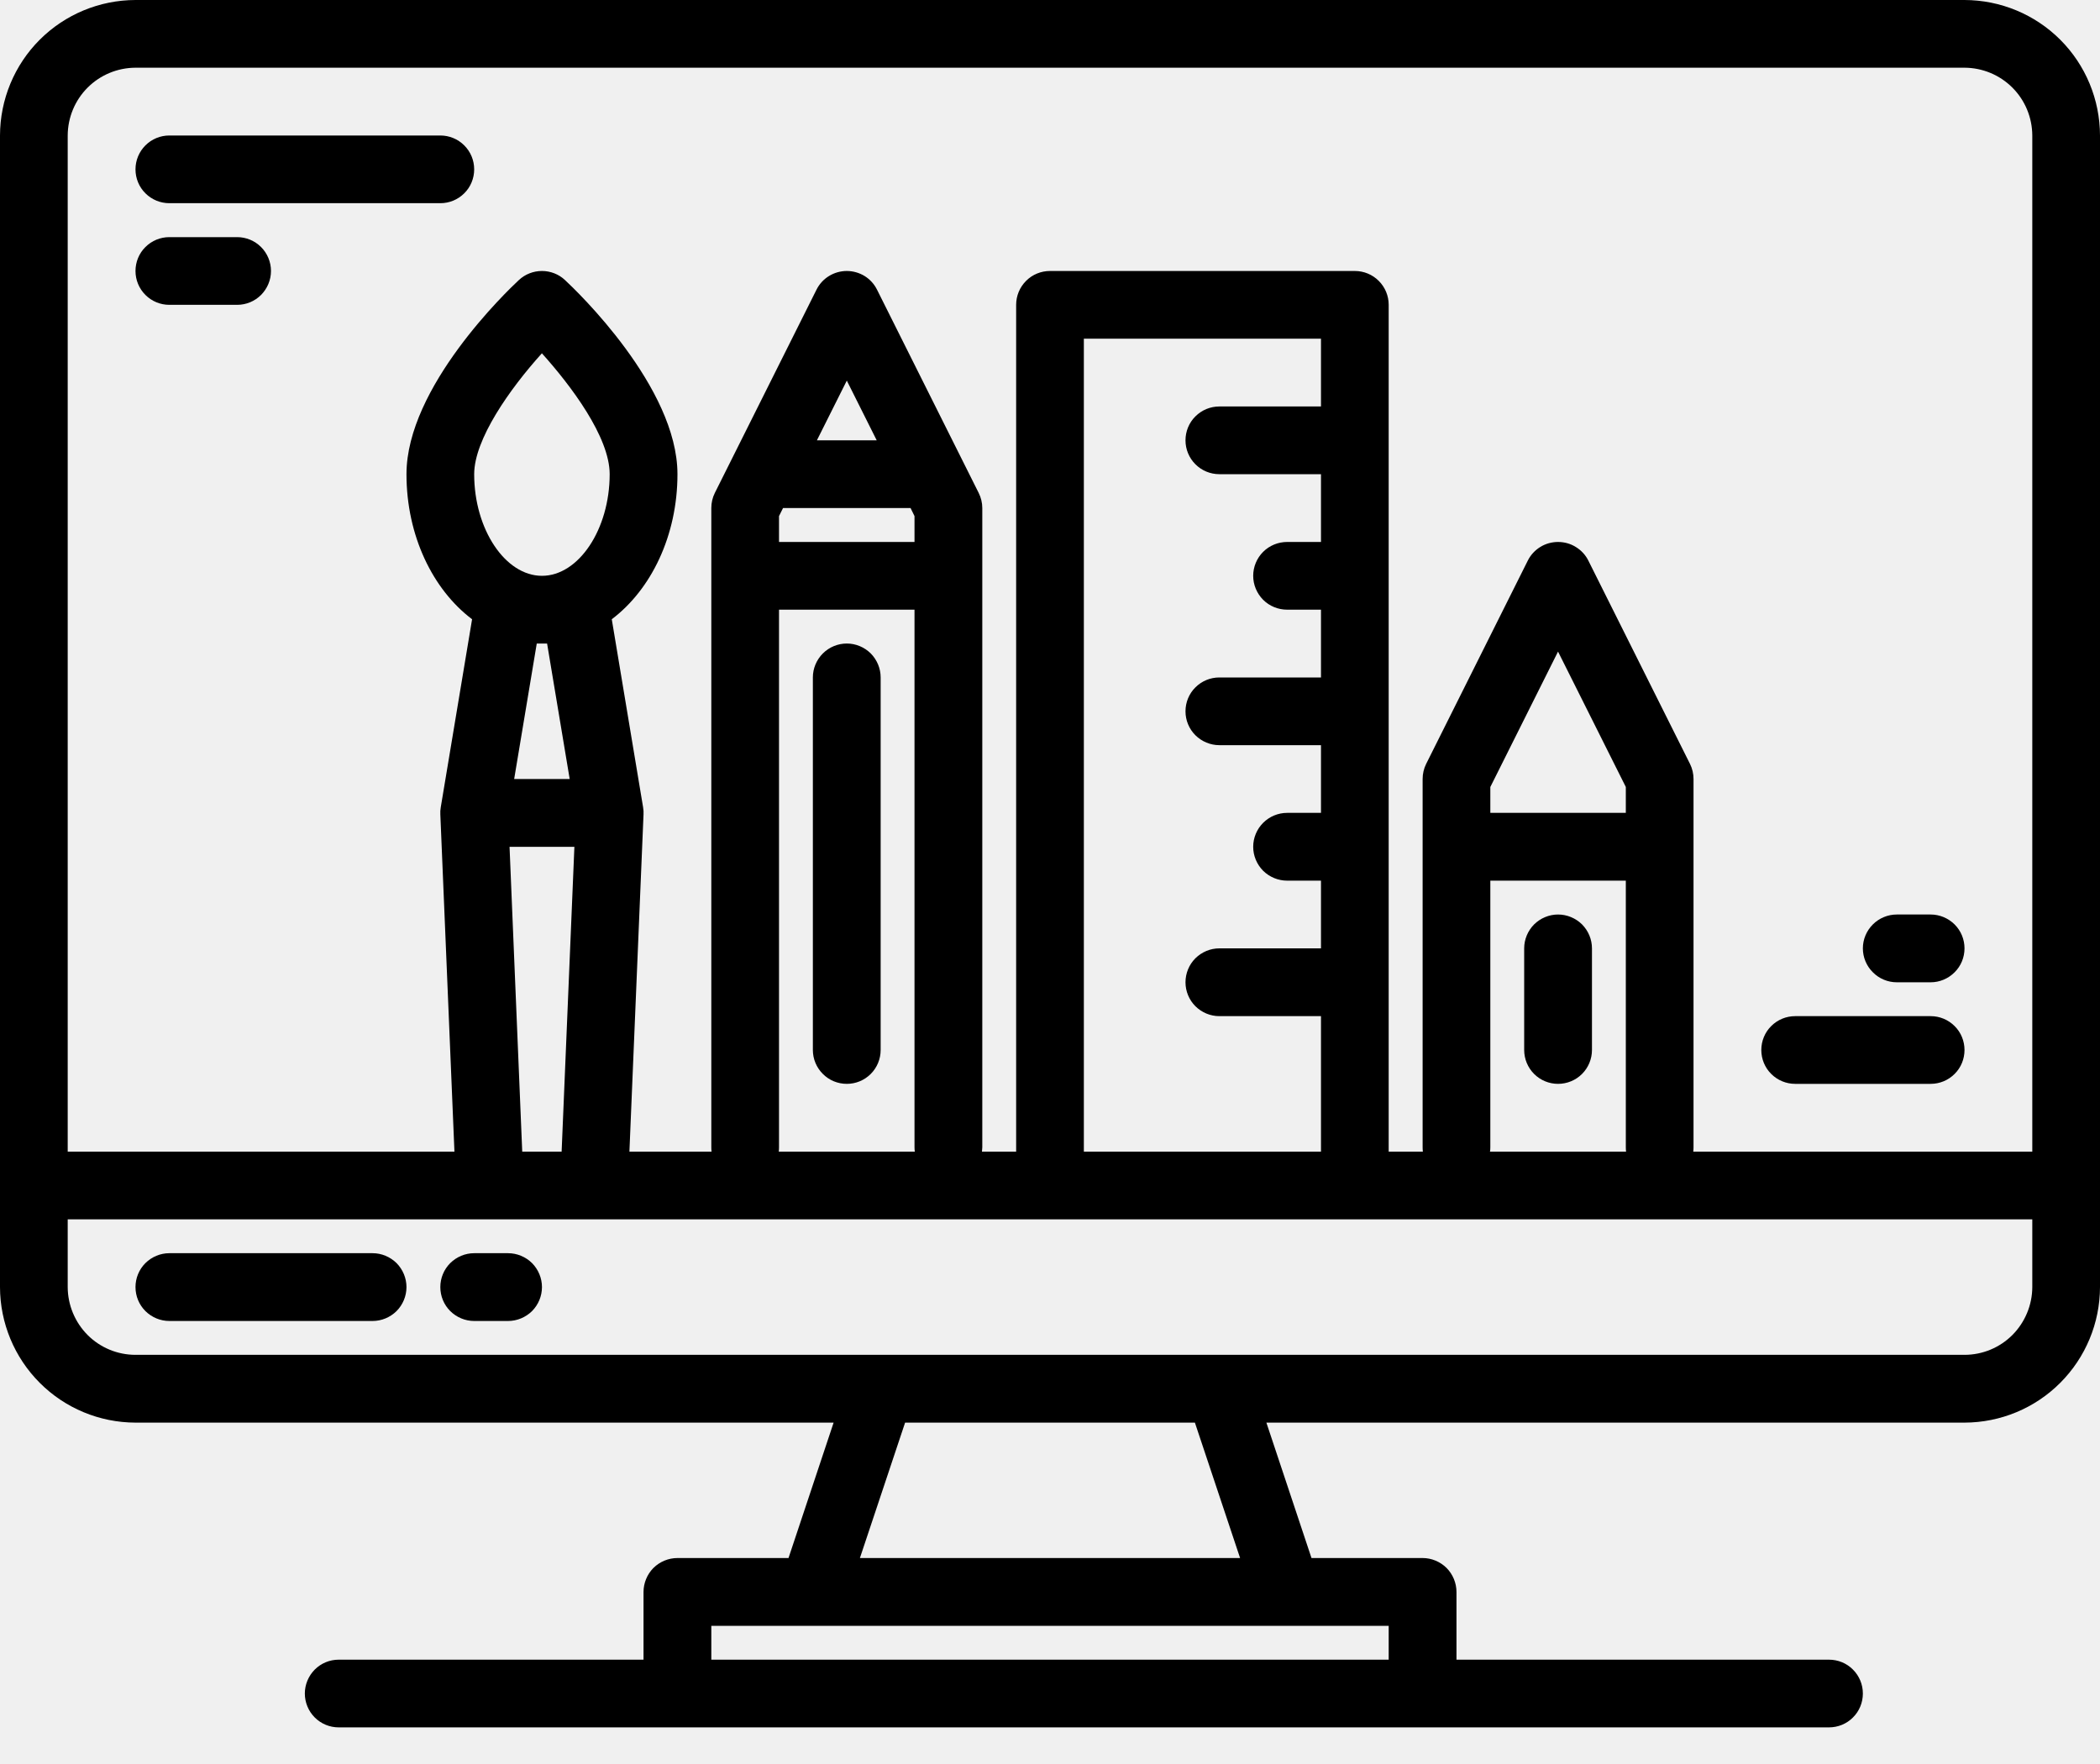
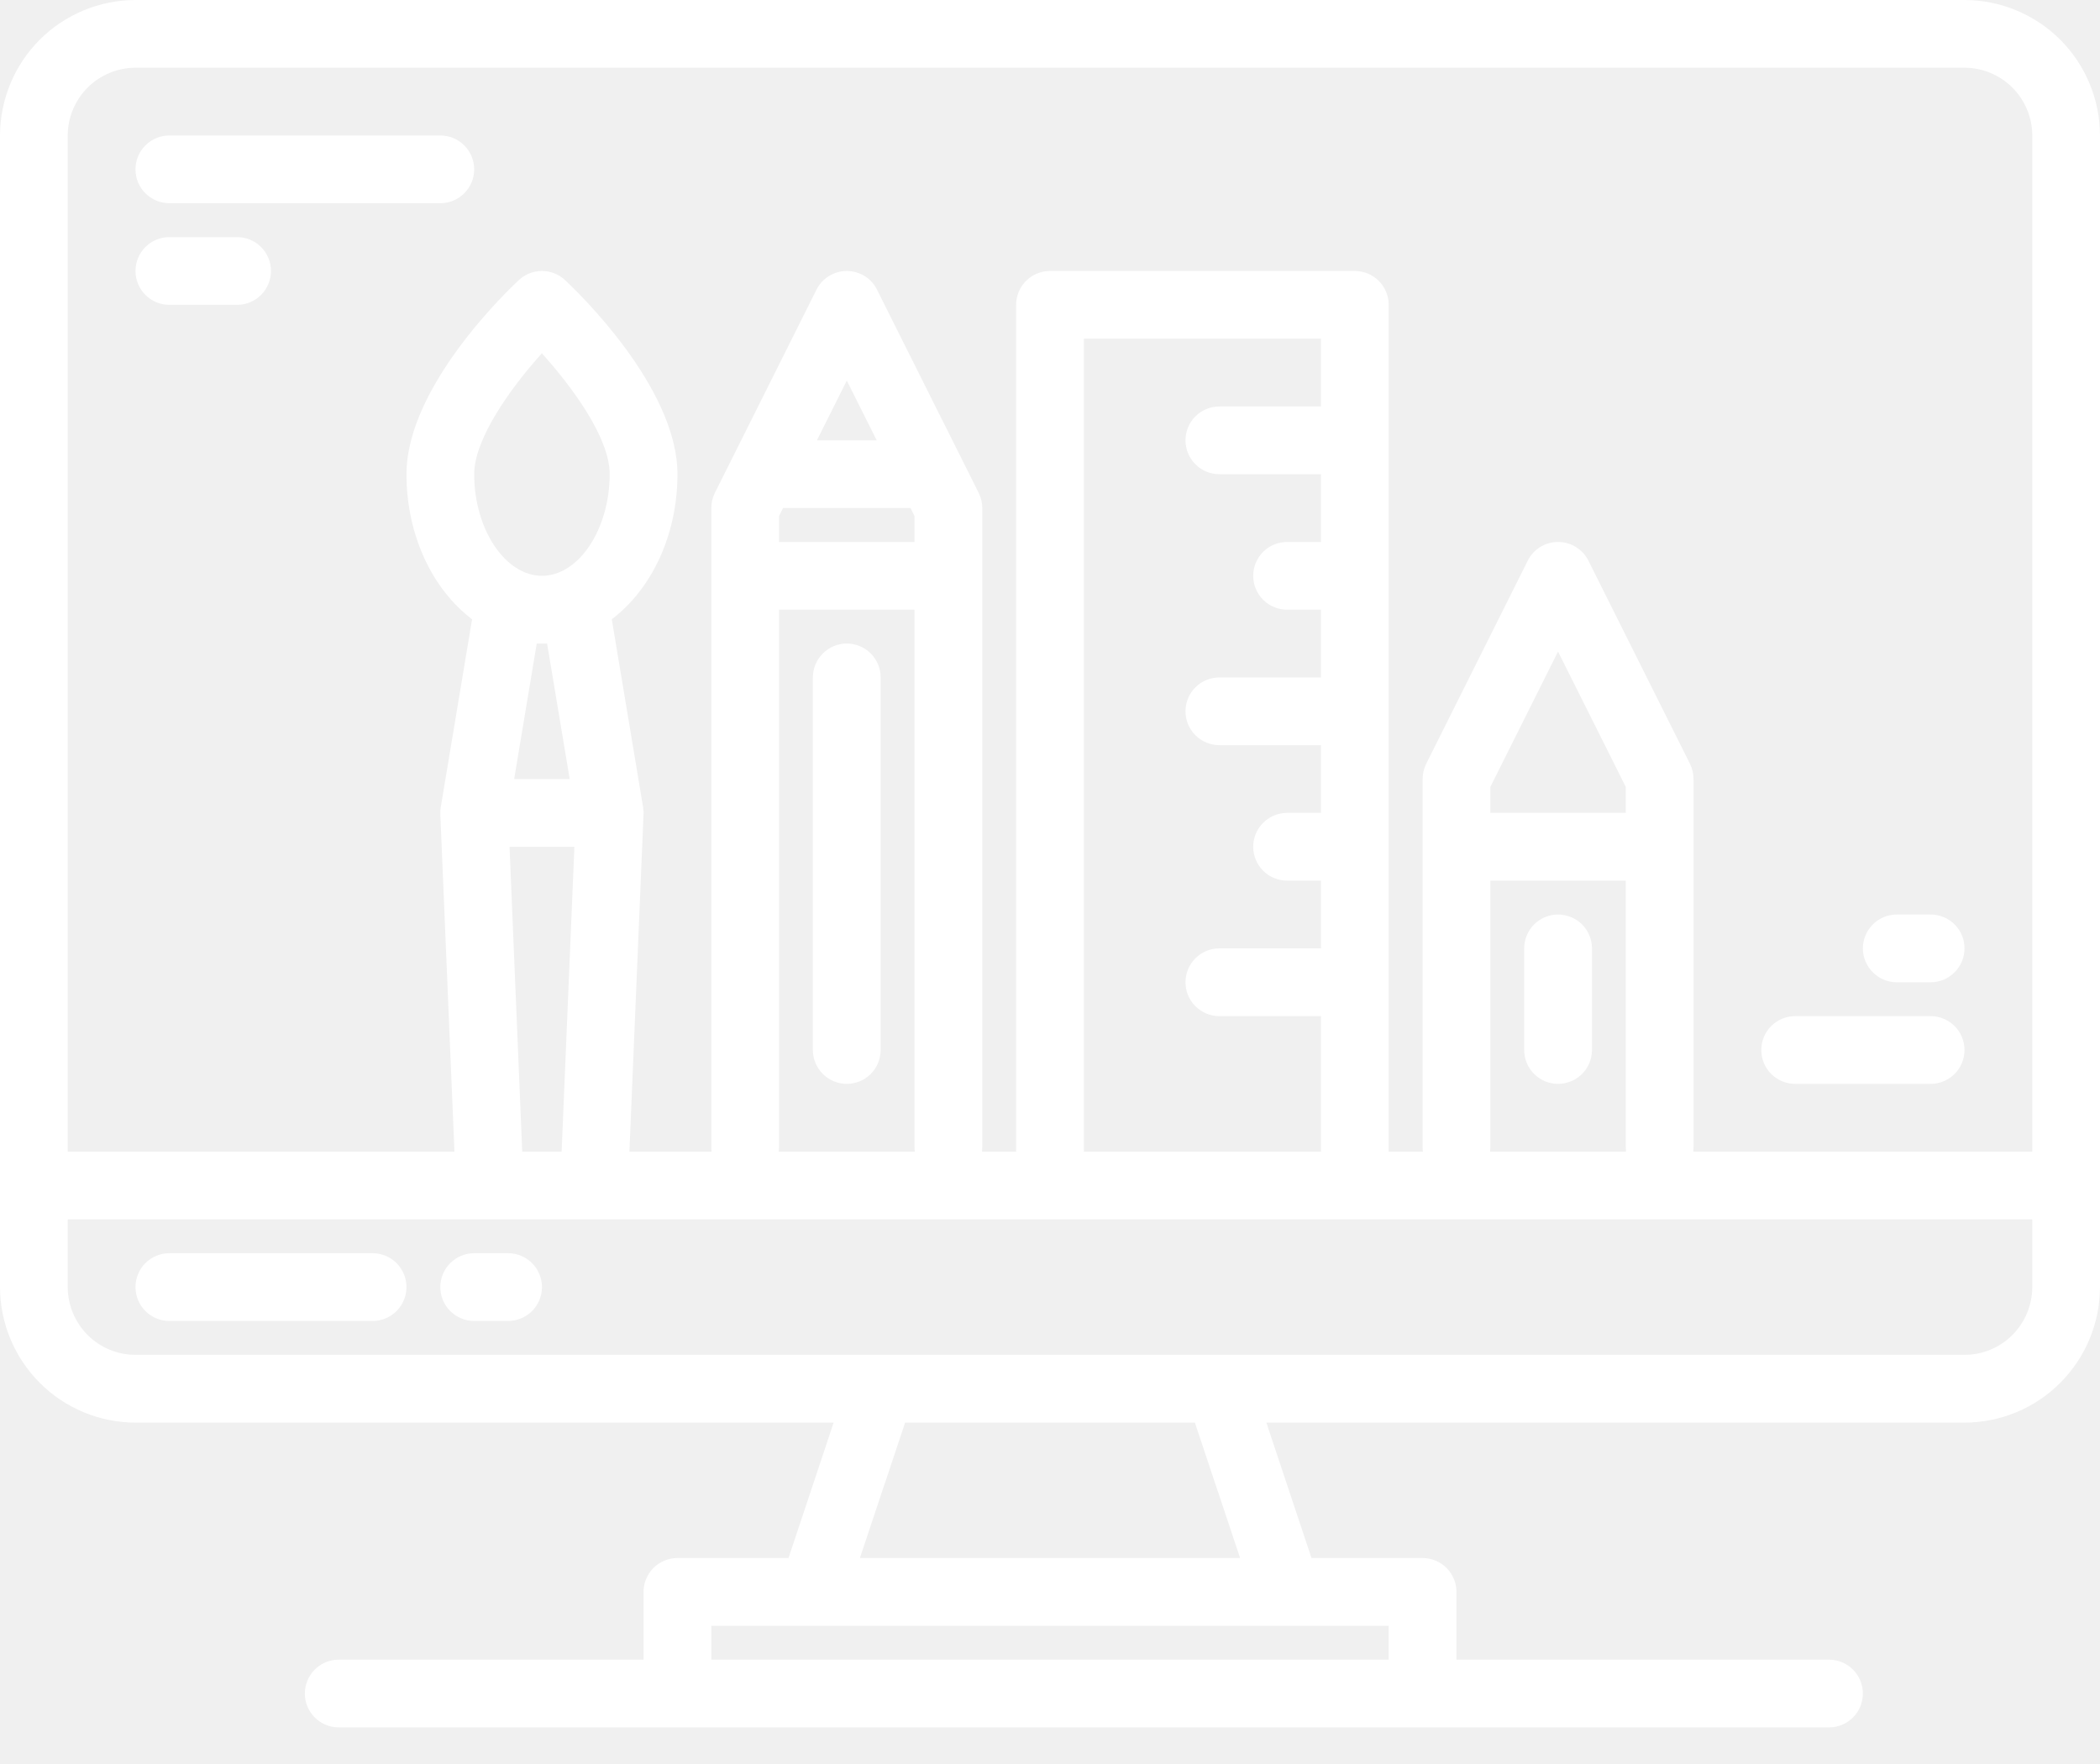
- <svg xmlns="http://www.w3.org/2000/svg" width="25" height="21" viewBox="0 0 25 21" fill="none">
-   <path d="M23.387 0H1.613C1.185 0.001 0.775 0.171 0.473 0.473C0.171 0.775 0.001 1.185 0 1.613V15.323C0.001 15.75 0.171 16.16 0.473 16.462C0.775 16.765 1.185 16.935 1.613 16.936H9.924L9.387 18.548H8.065C7.958 18.548 7.855 18.591 7.779 18.666C7.704 18.742 7.661 18.845 7.661 18.952V19.758H4.032C3.925 19.758 3.823 19.8 3.747 19.876C3.672 19.952 3.629 20.054 3.629 20.161C3.629 20.268 3.672 20.371 3.747 20.446C3.823 20.522 3.925 20.564 4.032 20.564H21.774C21.881 20.564 21.984 20.522 22.059 20.446C22.135 20.371 22.177 20.268 22.177 20.161C22.177 20.054 22.135 19.952 22.059 19.876C21.984 19.8 21.881 19.758 21.774 19.758H17.339V18.952C17.339 18.845 17.296 18.742 17.221 18.666C17.145 18.591 17.042 18.548 16.936 18.548H15.613L15.076 16.936H23.387C23.815 16.935 24.225 16.765 24.527 16.462C24.829 16.16 24.999 15.75 25 15.323V1.613C24.999 1.185 24.829 0.775 24.527 0.473C24.225 0.171 23.815 0.001 23.387 0ZM16.532 19.355V19.758H8.468V19.355H16.532ZM10.237 18.548L10.775 16.936H14.225L14.763 18.548H10.237ZM24.194 15.323C24.193 15.536 24.108 15.741 23.957 15.893C23.806 16.044 23.601 16.129 23.387 16.129H1.613C1.399 16.129 1.194 16.044 1.043 15.893C0.892 15.741 0.807 15.536 0.806 15.323V14.516H24.194V15.323ZM6.838 10.081L6.686 13.71H6.217L6.066 10.081H6.838ZM6.121 9.274L6.39 7.661H6.513L6.782 9.274H6.121ZM6.452 6.855C6.015 6.855 5.645 6.301 5.645 5.645C5.645 5.231 6.068 4.63 6.451 4.206C6.796 4.589 7.258 5.202 7.258 5.645C7.258 6.301 6.889 6.855 6.452 6.855ZM10.84 6.048L10.887 6.144V6.452H9.274V6.144L9.322 6.048H10.84ZM9.725 5.242L10.081 4.531L10.437 5.242H9.725ZM10.887 7.258V13.659C10.887 13.676 10.888 13.693 10.891 13.71H9.271C9.273 13.693 9.274 13.676 9.274 13.659V7.258H10.887ZM14.516 5.645H15.726V6.452H15.323C15.216 6.452 15.113 6.494 15.037 6.57C14.962 6.645 14.919 6.748 14.919 6.855C14.919 6.962 14.962 7.064 15.037 7.14C15.113 7.216 15.216 7.258 15.323 7.258H15.726V8.065H14.516C14.409 8.065 14.307 8.107 14.231 8.183C14.155 8.258 14.113 8.361 14.113 8.468C14.113 8.575 14.155 8.677 14.231 8.753C14.307 8.828 14.409 8.871 14.516 8.871H15.726V9.677H15.323C15.216 9.677 15.113 9.72 15.037 9.796C14.962 9.871 14.919 9.974 14.919 10.081C14.919 10.188 14.962 10.29 15.037 10.366C15.113 10.441 15.216 10.484 15.323 10.484H15.726V11.29H14.516C14.409 11.29 14.307 11.333 14.231 11.408C14.155 11.484 14.113 11.587 14.113 11.694C14.113 11.8 14.155 11.903 14.231 11.979C14.307 12.054 14.409 12.097 14.516 12.097H15.726V13.71H12.903V4.032H15.726V4.839H14.516C14.409 4.839 14.307 4.881 14.231 4.957C14.155 5.032 14.113 5.135 14.113 5.242C14.113 5.349 14.155 5.451 14.231 5.527C14.307 5.603 14.409 5.645 14.516 5.645ZM19.355 10.484V13.659C19.355 13.676 19.356 13.693 19.358 13.71H17.738C17.741 13.693 17.742 13.676 17.742 13.659V10.484H19.355ZM17.742 9.677V9.369L18.548 7.757L19.355 9.369V9.677H17.742ZM24.194 13.71H20.158C20.16 13.693 20.161 13.676 20.161 13.659V9.274C20.161 9.212 20.147 9.15 20.119 9.094L18.909 6.674C18.876 6.607 18.824 6.551 18.76 6.512C18.697 6.472 18.623 6.452 18.548 6.452C18.474 6.452 18.4 6.472 18.336 6.512C18.273 6.551 18.221 6.607 18.188 6.674L16.978 9.094C16.95 9.15 16.936 9.212 16.936 9.274V13.659C16.936 13.676 16.937 13.693 16.939 13.71H16.532V3.629C16.532 3.522 16.49 3.42 16.414 3.344C16.338 3.268 16.236 3.226 16.129 3.226H12.5C12.393 3.226 12.29 3.268 12.215 3.344C12.139 3.42 12.097 3.522 12.097 3.629V13.71H11.69C11.692 13.693 11.693 13.676 11.694 13.659V6.048C11.694 5.986 11.679 5.924 11.651 5.868L10.441 3.449C10.408 3.382 10.356 3.325 10.293 3.286C10.229 3.247 10.155 3.226 10.081 3.226C10.006 3.226 9.932 3.247 9.869 3.286C9.805 3.325 9.753 3.382 9.72 3.449L8.51 5.868C8.482 5.924 8.468 5.986 8.468 6.048V13.659C8.468 13.676 8.469 13.693 8.471 13.71H7.493L7.661 9.694C7.661 9.685 7.661 9.676 7.661 9.666V9.654C7.66 9.64 7.658 9.626 7.656 9.612V9.611L7.283 7.372C7.751 7.019 8.065 6.377 8.065 5.645C8.065 4.609 6.863 3.461 6.726 3.334C6.652 3.264 6.553 3.226 6.452 3.226C6.35 3.226 6.252 3.264 6.177 3.334C6.04 3.461 4.839 4.609 4.839 5.645C4.839 6.377 5.152 7.019 5.62 7.372L5.247 9.611V9.612C5.245 9.626 5.243 9.64 5.242 9.654V9.666C5.242 9.676 5.242 9.685 5.242 9.694L5.41 13.71H0.806V1.613C0.807 1.399 0.892 1.194 1.043 1.043C1.194 0.892 1.399 0.807 1.613 0.806H23.387C23.601 0.807 23.806 0.892 23.957 1.043C24.108 1.194 24.193 1.399 24.194 1.613V13.71Z" fill="black" />
-   <path d="M4.436 14.919H2.016C1.909 14.919 1.807 14.962 1.731 15.037C1.655 15.113 1.613 15.216 1.613 15.322C1.613 15.43 1.655 15.532 1.731 15.608C1.807 15.683 1.909 15.726 2.016 15.726H4.436C4.542 15.726 4.645 15.683 4.721 15.608C4.796 15.532 4.839 15.43 4.839 15.322C4.839 15.216 4.796 15.113 4.721 15.037C4.645 14.962 4.542 14.919 4.436 14.919Z" fill="black" />
-   <path d="M6.048 14.919H5.645C5.538 14.919 5.436 14.962 5.36 15.037C5.284 15.113 5.242 15.216 5.242 15.322C5.242 15.43 5.284 15.532 5.36 15.608C5.436 15.683 5.538 15.726 5.645 15.726H6.048C6.155 15.726 6.258 15.683 6.334 15.608C6.409 15.532 6.452 15.43 6.452 15.322C6.452 15.216 6.409 15.113 6.334 15.037C6.258 14.962 6.155 14.919 6.048 14.919Z" fill="black" />
-   <path d="M10.081 7.661C9.974 7.661 9.871 7.704 9.796 7.779C9.72 7.855 9.677 7.958 9.677 8.064V12.5C9.677 12.607 9.72 12.71 9.796 12.785C9.871 12.861 9.974 12.903 10.081 12.903C10.188 12.903 10.29 12.861 10.366 12.785C10.441 12.71 10.484 12.607 10.484 12.5V8.064C10.484 7.958 10.441 7.855 10.366 7.779C10.29 7.704 10.188 7.661 10.081 7.661Z" fill="black" />
-   <path d="M18.548 10.887C18.442 10.887 18.339 10.93 18.263 11.005C18.188 11.081 18.145 11.183 18.145 11.29V12.5C18.145 12.607 18.188 12.71 18.263 12.785C18.339 12.861 18.442 12.903 18.548 12.903C18.655 12.903 18.758 12.861 18.834 12.785C18.909 12.71 18.952 12.607 18.952 12.5V11.29C18.952 11.183 18.909 11.081 18.834 11.005C18.758 10.93 18.655 10.887 18.548 10.887Z" fill="black" />
-   <path d="M2.016 2.419H5.242C5.349 2.419 5.451 2.377 5.527 2.301C5.603 2.226 5.645 2.123 5.645 2.016C5.645 1.909 5.603 1.807 5.527 1.731C5.451 1.655 5.349 1.613 5.242 1.613H2.016C1.909 1.613 1.807 1.655 1.731 1.731C1.655 1.807 1.613 1.909 1.613 2.016C1.613 2.123 1.655 2.226 1.731 2.301C1.807 2.377 1.909 2.419 2.016 2.419Z" fill="black" />
-   <path d="M2.016 3.629H2.823C2.93 3.629 3.032 3.587 3.108 3.511C3.183 3.435 3.226 3.333 3.226 3.226C3.226 3.119 3.183 3.016 3.108 2.941C3.032 2.865 2.93 2.823 2.823 2.823H2.016C1.909 2.823 1.807 2.865 1.731 2.941C1.655 3.016 1.613 3.119 1.613 3.226C1.613 3.333 1.655 3.435 1.731 3.511C1.807 3.587 1.909 3.629 2.016 3.629Z" fill="black" />
-   <path d="M21.371 12.903H22.984C23.091 12.903 23.193 12.861 23.269 12.785C23.345 12.71 23.387 12.607 23.387 12.5C23.387 12.393 23.345 12.29 23.269 12.215C23.193 12.139 23.091 12.097 22.984 12.097H21.371C21.264 12.097 21.162 12.139 21.086 12.215C21.01 12.29 20.968 12.393 20.968 12.5C20.968 12.607 21.01 12.71 21.086 12.785C21.162 12.861 21.264 12.903 21.371 12.903Z" fill="black" />
-   <path d="M22.581 11.694H22.984C23.091 11.694 23.193 11.651 23.269 11.575C23.345 11.5 23.387 11.397 23.387 11.29C23.387 11.183 23.345 11.081 23.269 11.005C23.193 10.93 23.091 10.887 22.984 10.887H22.581C22.474 10.887 22.371 10.93 22.296 11.005C22.22 11.081 22.177 11.183 22.177 11.29C22.177 11.397 22.22 11.5 22.296 11.575C22.371 11.651 22.474 11.694 22.581 11.694Z" fill="black" />
+ <svg xmlns="http://www.w3.org/2000/svg" width="25" height="21" viewBox="0 0 25 21" fill="white">
+   <path d="M23.387 0H1.613C1.185 0.001 0.775 0.171 0.473 0.473C0.171 0.775 0.001 1.185 0 1.613V15.323C0.001 15.75 0.171 16.16 0.473 16.462C0.775 16.765 1.185 16.935 1.613 16.936H9.924L9.387 18.548H8.065C7.958 18.548 7.855 18.591 7.779 18.666C7.704 18.742 7.661 18.845 7.661 18.952V19.758H4.032C3.925 19.758 3.823 19.8 3.747 19.876C3.672 19.952 3.629 20.054 3.629 20.161C3.629 20.268 3.672 20.371 3.747 20.446C3.823 20.522 3.925 20.564 4.032 20.564H21.774C21.881 20.564 21.984 20.522 22.059 20.446C22.135 20.371 22.177 20.268 22.177 20.161C22.177 20.054 22.135 19.952 22.059 19.876C21.984 19.8 21.881 19.758 21.774 19.758H17.339V18.952C17.339 18.845 17.296 18.742 17.221 18.666C17.145 18.591 17.042 18.548 16.936 18.548H15.613L15.076 16.936H23.387C23.815 16.935 24.225 16.765 24.527 16.462C24.829 16.16 24.999 15.75 25 15.323V1.613C24.999 1.185 24.829 0.775 24.527 0.473C24.225 0.171 23.815 0.001 23.387 0ZM16.532 19.355V19.758H8.468V19.355H16.532ZM10.237 18.548L10.775 16.936H14.225L14.763 18.548H10.237ZM24.194 15.323C24.193 15.536 24.108 15.741 23.957 15.893C23.806 16.044 23.601 16.129 23.387 16.129H1.613C1.399 16.129 1.194 16.044 1.043 15.893C0.892 15.741 0.807 15.536 0.806 15.323V14.516H24.194V15.323ZM6.838 10.081L6.686 13.71H6.217L6.066 10.081H6.838ZM6.121 9.274L6.39 7.661H6.513L6.782 9.274H6.121ZM6.452 6.855C6.015 6.855 5.645 6.301 5.645 5.645C5.645 5.231 6.068 4.63 6.451 4.206C6.796 4.589 7.258 5.202 7.258 5.645C7.258 6.301 6.889 6.855 6.452 6.855ZM10.84 6.048L10.887 6.144V6.452H9.274V6.144L9.322 6.048H10.84ZM9.725 5.242L10.081 4.531L10.437 5.242H9.725ZM10.887 7.258V13.659C10.887 13.676 10.888 13.693 10.891 13.71H9.271C9.273 13.693 9.274 13.676 9.274 13.659V7.258H10.887ZM14.516 5.645H15.726V6.452H15.323C15.216 6.452 15.113 6.494 15.037 6.57C14.962 6.645 14.919 6.748 14.919 6.855C14.919 6.962 14.962 7.064 15.037 7.14C15.113 7.216 15.216 7.258 15.323 7.258H15.726V8.065H14.516C14.409 8.065 14.307 8.107 14.231 8.183C14.155 8.258 14.113 8.361 14.113 8.468C14.113 8.575 14.155 8.677 14.231 8.753C14.307 8.828 14.409 8.871 14.516 8.871H15.726V9.677H15.323C15.216 9.677 15.113 9.72 15.037 9.796C14.962 9.871 14.919 9.974 14.919 10.081C14.919 10.188 14.962 10.29 15.037 10.366C15.113 10.441 15.216 10.484 15.323 10.484H15.726V11.29H14.516C14.409 11.29 14.307 11.333 14.231 11.408C14.155 11.484 14.113 11.587 14.113 11.694C14.113 11.8 14.155 11.903 14.231 11.979C14.307 12.054 14.409 12.097 14.516 12.097H15.726V13.71H12.903V4.032H15.726V4.839H14.516C14.409 4.839 14.307 4.881 14.231 4.957C14.155 5.032 14.113 5.135 14.113 5.242C14.113 5.349 14.155 5.451 14.231 5.527C14.307 5.603 14.409 5.645 14.516 5.645ZM19.355 10.484V13.659C19.355 13.676 19.356 13.693 19.358 13.71H17.738C17.741 13.693 17.742 13.676 17.742 13.659V10.484H19.355ZM17.742 9.677V9.369L18.548 7.757L19.355 9.369V9.677H17.742ZM24.194 13.71H20.158C20.16 13.693 20.161 13.676 20.161 13.659V9.274C20.161 9.212 20.147 9.15 20.119 9.094L18.909 6.674C18.876 6.607 18.824 6.551 18.76 6.512C18.697 6.472 18.623 6.452 18.548 6.452C18.474 6.452 18.4 6.472 18.336 6.512C18.273 6.551 18.221 6.607 18.188 6.674L16.978 9.094C16.95 9.15 16.936 9.212 16.936 9.274V13.659C16.936 13.676 16.937 13.693 16.939 13.71H16.532V3.629C16.532 3.522 16.49 3.42 16.414 3.344C16.338 3.268 16.236 3.226 16.129 3.226H12.5C12.393 3.226 12.29 3.268 12.215 3.344C12.139 3.42 12.097 3.522 12.097 3.629V13.71H11.69C11.692 13.693 11.693 13.676 11.694 13.659V6.048C11.694 5.986 11.679 5.924 11.651 5.868L10.441 3.449C10.408 3.382 10.356 3.325 10.293 3.286C10.229 3.247 10.155 3.226 10.081 3.226C10.006 3.226 9.932 3.247 9.869 3.286C9.805 3.325 9.753 3.382 9.72 3.449L8.51 5.868C8.482 5.924 8.468 5.986 8.468 6.048V13.659C8.468 13.676 8.469 13.693 8.471 13.71H7.493L7.661 9.694C7.661 9.685 7.661 9.676 7.661 9.666V9.654C7.66 9.64 7.658 9.626 7.656 9.612V9.611L7.283 7.372C7.751 7.019 8.065 6.377 8.065 5.645C8.065 4.609 6.863 3.461 6.726 3.334C6.652 3.264 6.553 3.226 6.452 3.226C6.35 3.226 6.252 3.264 6.177 3.334C6.04 3.461 4.839 4.609 4.839 5.645C4.839 6.377 5.152 7.019 5.62 7.372L5.247 9.611V9.612C5.245 9.626 5.243 9.64 5.242 9.654V9.666C5.242 9.676 5.242 9.685 5.242 9.694L5.41 13.71H0.806V1.613C0.807 1.399 0.892 1.194 1.043 1.043C1.194 0.892 1.399 0.807 1.613 0.806H23.387C23.601 0.807 23.806 0.892 23.957 1.043C24.108 1.194 24.193 1.399 24.194 1.613V13.71Z" fill="white" />
+   <path d="M4.436 14.919H2.016C1.909 14.919 1.807 14.962 1.731 15.037C1.655 15.113 1.613 15.216 1.613 15.322C1.613 15.43 1.655 15.532 1.731 15.608C1.807 15.683 1.909 15.726 2.016 15.726H4.436C4.542 15.726 4.645 15.683 4.721 15.608C4.796 15.532 4.839 15.43 4.839 15.322C4.839 15.216 4.796 15.113 4.721 15.037C4.645 14.962 4.542 14.919 4.436 14.919Z" fill="white" />
+   <path d="M6.048 14.919H5.645C5.538 14.919 5.436 14.962 5.36 15.037C5.284 15.113 5.242 15.216 5.242 15.322C5.242 15.43 5.284 15.532 5.36 15.608C5.436 15.683 5.538 15.726 5.645 15.726H6.048C6.155 15.726 6.258 15.683 6.334 15.608C6.409 15.532 6.452 15.43 6.452 15.322C6.452 15.216 6.409 15.113 6.334 15.037C6.258 14.962 6.155 14.919 6.048 14.919Z" fill="white" />
+   <path d="M10.081 7.661C9.974 7.661 9.871 7.704 9.796 7.779C9.72 7.855 9.677 7.958 9.677 8.064V12.5C9.677 12.607 9.72 12.71 9.796 12.785C9.871 12.861 9.974 12.903 10.081 12.903C10.188 12.903 10.29 12.861 10.366 12.785C10.441 12.71 10.484 12.607 10.484 12.5V8.064C10.484 7.958 10.441 7.855 10.366 7.779C10.29 7.704 10.188 7.661 10.081 7.661Z" fill="white" />
+   <path d="M18.548 10.887C18.442 10.887 18.339 10.93 18.263 11.005C18.188 11.081 18.145 11.183 18.145 11.29V12.5C18.145 12.607 18.188 12.71 18.263 12.785C18.339 12.861 18.442 12.903 18.548 12.903C18.655 12.903 18.758 12.861 18.834 12.785C18.909 12.71 18.952 12.607 18.952 12.5V11.29C18.952 11.183 18.909 11.081 18.834 11.005C18.758 10.93 18.655 10.887 18.548 10.887Z" fill="white" />
+   <path d="M2.016 2.419H5.242C5.349 2.419 5.451 2.377 5.527 2.301C5.603 2.226 5.645 2.123 5.645 2.016C5.645 1.909 5.603 1.807 5.527 1.731C5.451 1.655 5.349 1.613 5.242 1.613H2.016C1.909 1.613 1.807 1.655 1.731 1.731C1.655 1.807 1.613 1.909 1.613 2.016C1.613 2.123 1.655 2.226 1.731 2.301C1.807 2.377 1.909 2.419 2.016 2.419Z" fill="white" />
+   <path d="M2.016 3.629H2.823C2.93 3.629 3.032 3.587 3.108 3.511C3.183 3.435 3.226 3.333 3.226 3.226C3.226 3.119 3.183 3.016 3.108 2.941C3.032 2.865 2.93 2.823 2.823 2.823H2.016C1.909 2.823 1.807 2.865 1.731 2.941C1.655 3.016 1.613 3.119 1.613 3.226C1.613 3.333 1.655 3.435 1.731 3.511C1.807 3.587 1.909 3.629 2.016 3.629Z" fill="white" />
+   <path d="M21.371 12.903H22.984C23.091 12.903 23.193 12.861 23.269 12.785C23.345 12.71 23.387 12.607 23.387 12.5C23.387 12.393 23.345 12.29 23.269 12.215C23.193 12.139 23.091 12.097 22.984 12.097H21.371C21.264 12.097 21.162 12.139 21.086 12.215C21.01 12.29 20.968 12.393 20.968 12.5C20.968 12.607 21.01 12.71 21.086 12.785C21.162 12.861 21.264 12.903 21.371 12.903Z" fill="white" />
+   <path d="M22.581 11.694H22.984C23.091 11.694 23.193 11.651 23.269 11.575C23.345 11.5 23.387 11.397 23.387 11.29C23.387 11.183 23.345 11.081 23.269 11.005C23.193 10.93 23.091 10.887 22.984 10.887H22.581C22.474 10.887 22.371 10.93 22.296 11.005C22.22 11.081 22.177 11.183 22.177 11.29C22.177 11.397 22.22 11.5 22.296 11.575C22.371 11.651 22.474 11.694 22.581 11.694Z" fill="white" />
</svg>
